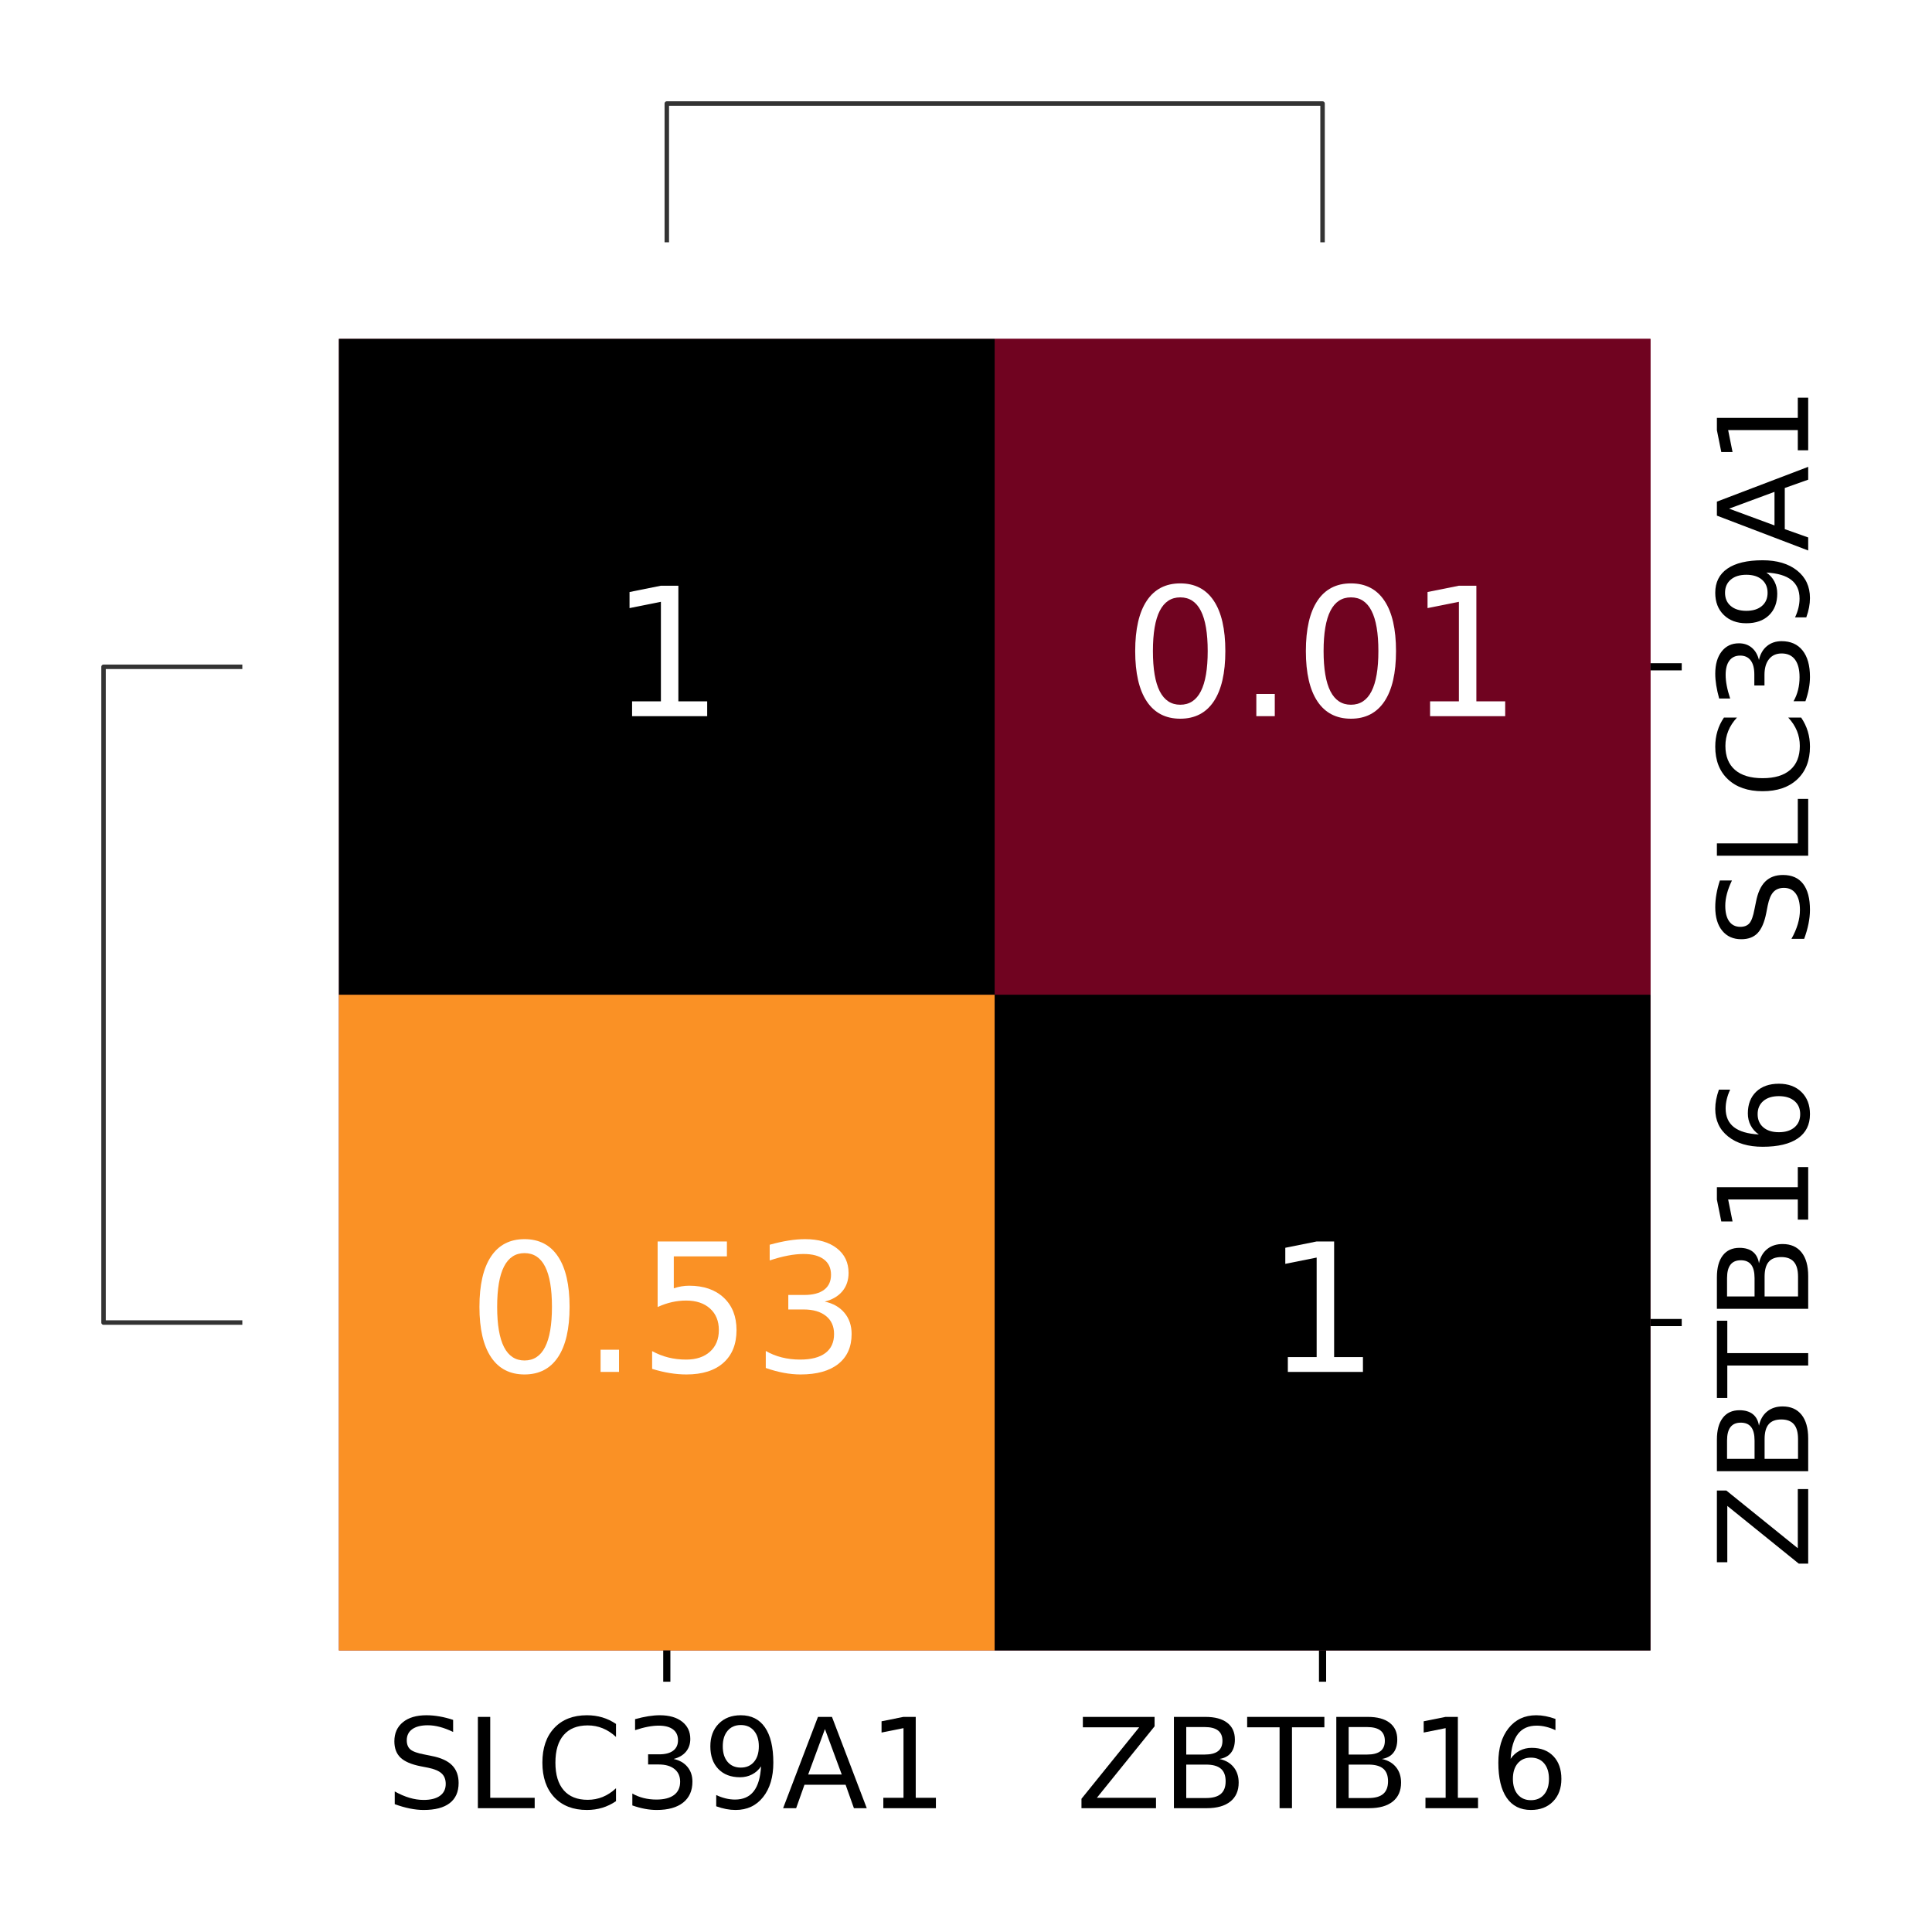
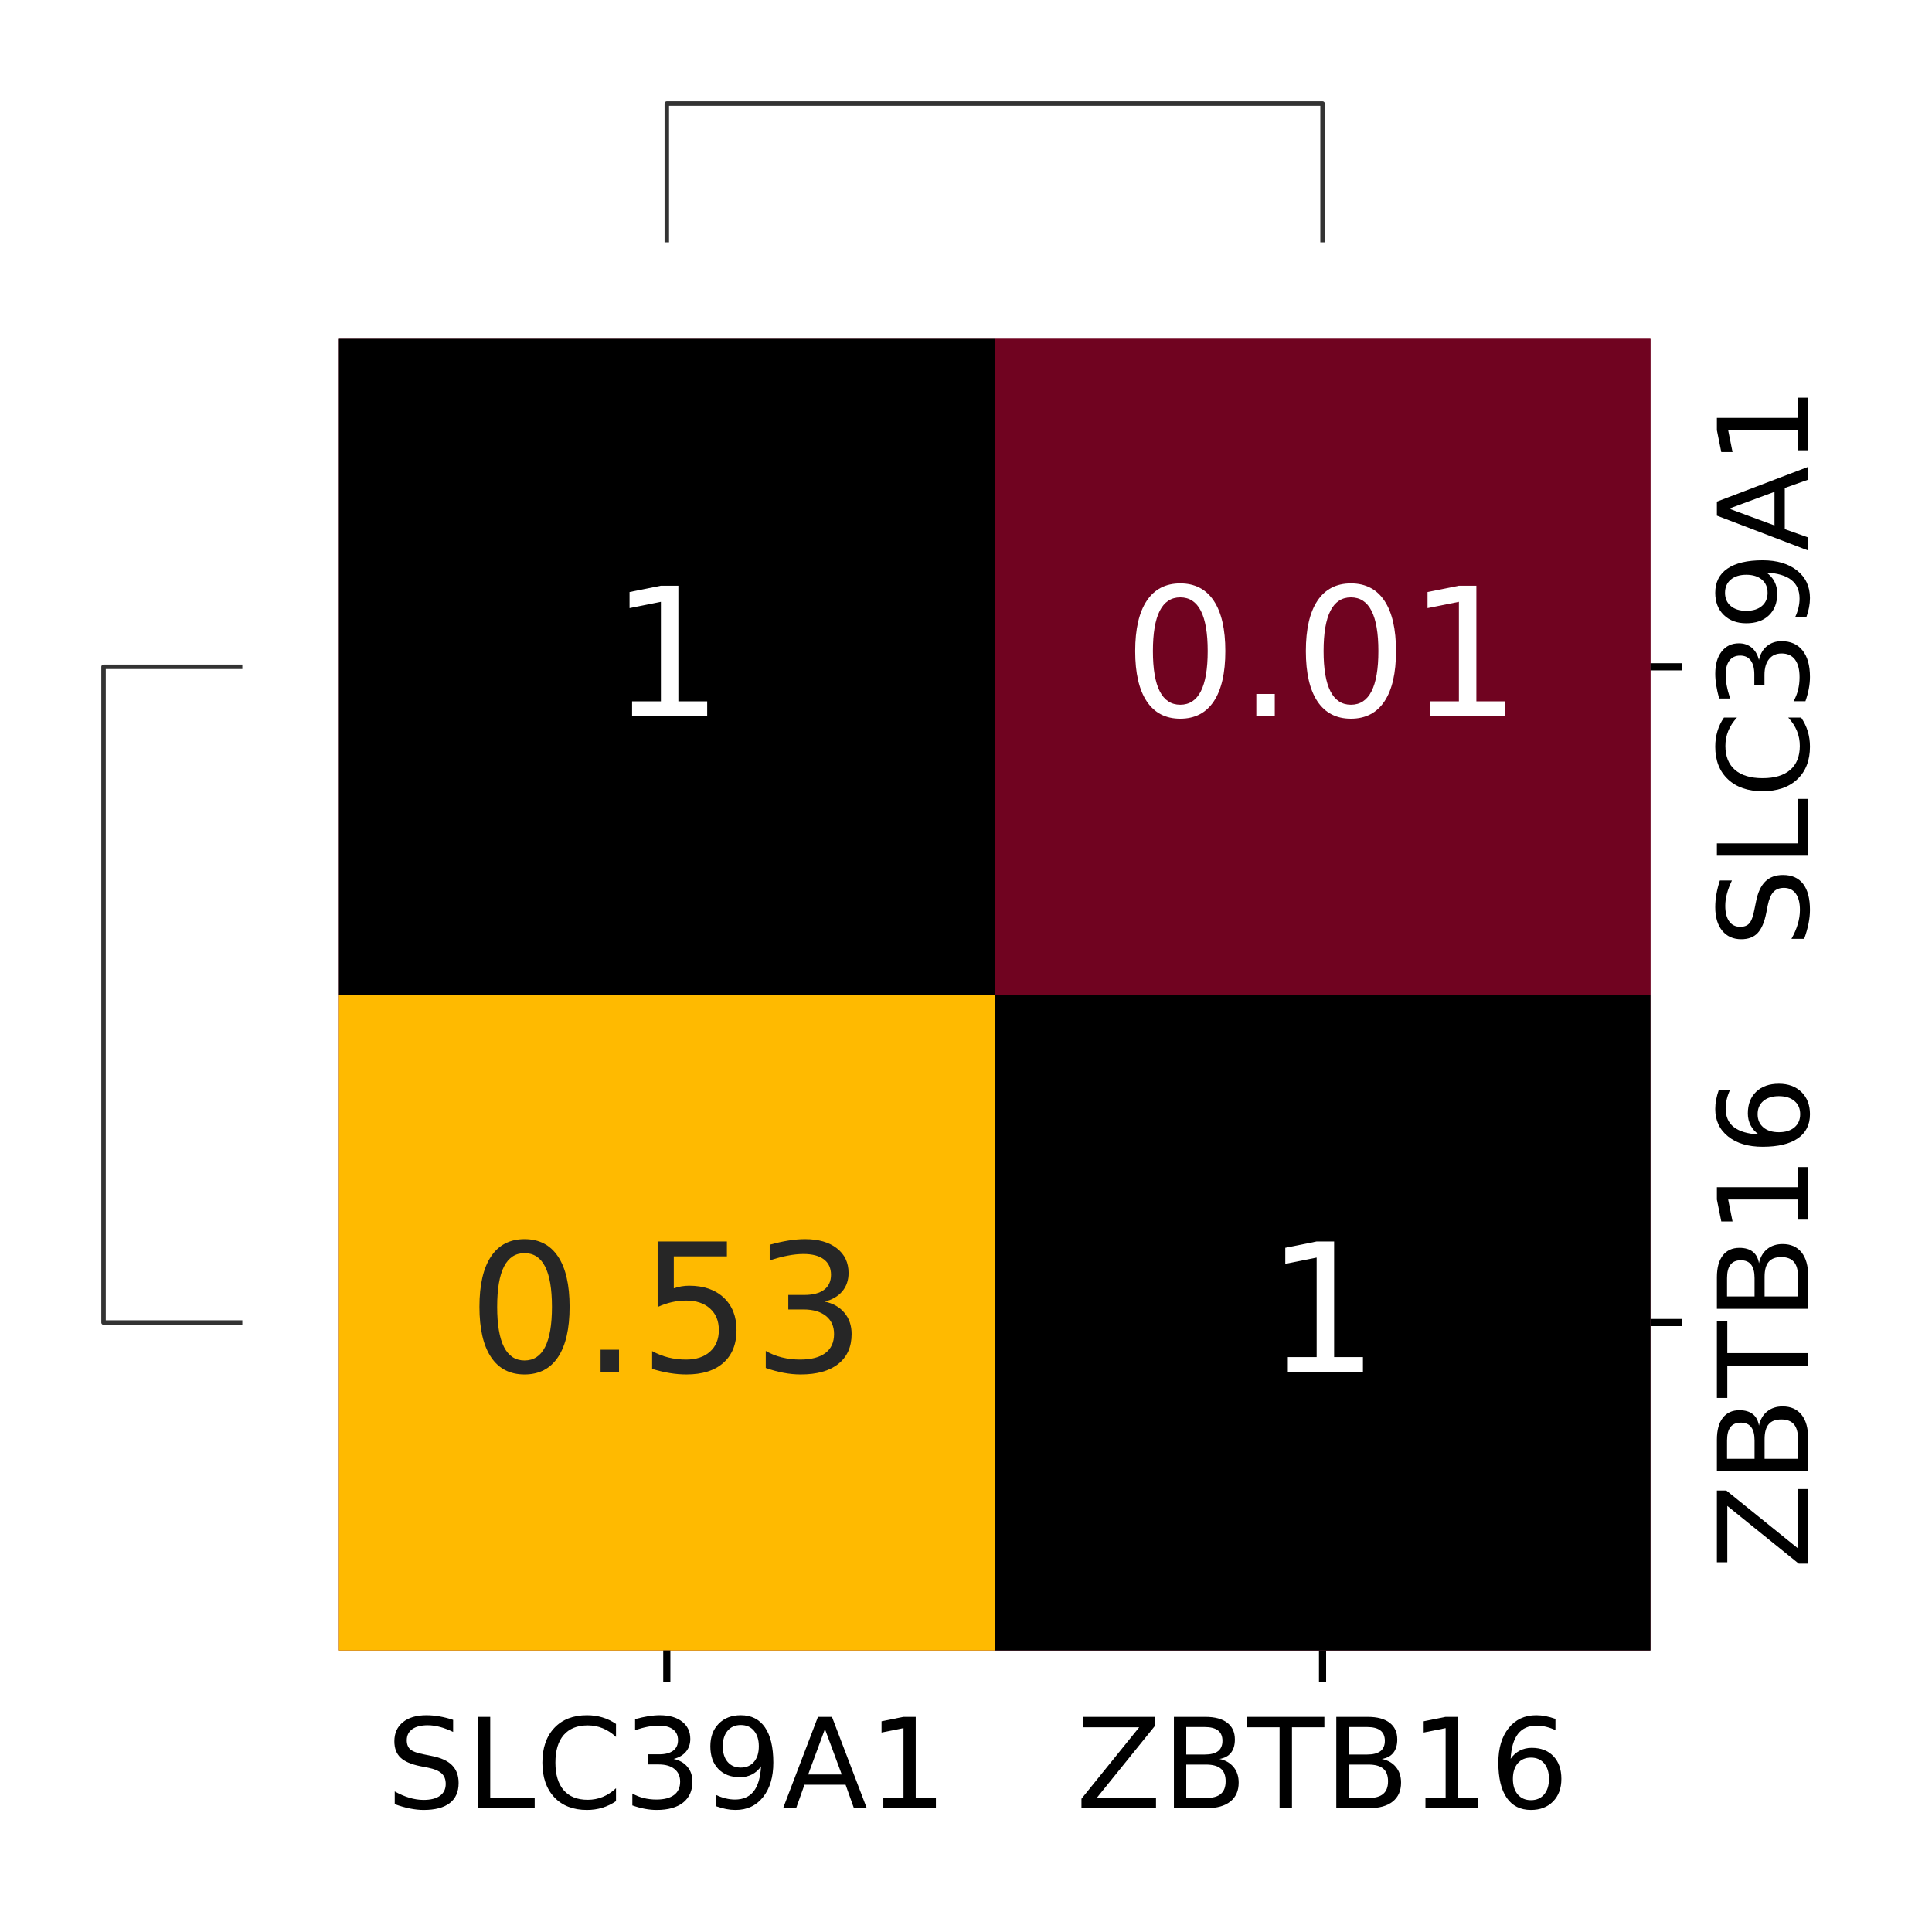
<svg xmlns="http://www.w3.org/2000/svg" xmlns:xlink="http://www.w3.org/1999/xlink" width="216pt" height="216pt" viewBox="0 0 216 216" version="1.1">
  <defs>
    <style type="text/css">*{stroke-linejoin: round; stroke-linecap: butt}</style>
  </defs>
  <g id="figure_1">
    <g id="patch_1">
      <path d="M 0 216  L 216 216  L 216 0  L 0 0  z " style="fill: #ffffff" />
    </g>
    <g id="axes_1">
      <g id="LineCollection_1">
-         <path d="M 27.092 74.549  L 11.576 74.549  L 11.576 147.863  L 27.092 147.863  " clip-path="url(#p0771c132d3)" style="fill: none; stroke: #333333; stroke-width: 0.5" />
+         <path d="M 27.092 74.549  L 11.576 74.549  L 11.576 147.863  L 27.092 147.863  " clip-path="url(#pd06605cdd3)" style="fill: none; stroke: #333333; stroke-width: 0.5" />
      </g>
    </g>
    <g id="axes_2">
      <g id="LineCollection_2">
-         <path d="M 74.549 27.092  L 74.549 11.576  L 147.863 11.576  L 147.863 27.092  " clip-path="url(#p30f0990ace)" style="fill: none; stroke: #333333; stroke-width: 0.5" />
+         <path d="M 74.549 27.092  L 74.549 11.576  L 147.863 11.576  L 147.863 27.092  " clip-path="url(#pf2a0c3a715)" style="fill: none; stroke: #333333; stroke-width: 0.5" />
      </g>
    </g>
    <g id="axes_3">
      <g id="patch_2">
        <path d="M 37.892 184.52  L 184.52 184.52  L 184.52 37.892  L 37.892 37.892  z " style="fill: #ffffff" />
      </g>
      <g id="QuadMesh_1">
-         <path d="M 37.892 37.892  L 111.206 37.892  L 111.206 111.206  L 37.892 111.206  L 37.892 37.892  " clip-path="url(#p6bfea825fc)" style="fill: #67001f" />
-         <path d="M 111.206 37.892  L 184.52 37.892  L 184.52 111.206  L 111.206 111.206  L 111.206 37.892  " clip-path="url(#p6bfea825fc)" style="fill: #700320" />
-         <path d="M 37.892 111.206  L 111.206 111.206  L 111.206 184.52  L 37.892 184.52  L 37.892 111.206  " clip-path="url(#p6bfea825fc)" style="fill: #700320" />
-         <path d="M 111.206 111.206  L 184.52 111.206  L 184.52 184.52  L 111.206 184.52  L 111.206 111.206  " clip-path="url(#p6bfea825fc)" style="fill: #67001f" />
+         <path d="M 37.892 37.892  L 111.206 37.892  L 111.206 111.206  L 37.892 111.206  L 37.892 37.892  " clip-path="url(#pd9d347a10c)" style="fill: #67001f" />
+         <path d="M 111.206 37.892  L 184.52 37.892  L 184.52 111.206  L 111.206 111.206  L 111.206 37.892  " clip-path="url(#pd9d347a10c)" style="fill: #700320" />
+         <path d="M 37.892 111.206  L 111.206 111.206  L 111.206 184.52  L 37.892 184.52  L 37.892 111.206  " clip-path="url(#pd9d347a10c)" style="fill: #700320" />
+         <path d="M 111.206 111.206  L 184.52 111.206  L 184.52 184.52  L 111.206 184.52  L 111.206 111.206  " clip-path="url(#pd9d347a10c)" style="fill: #67001f" />
      </g>
      <g id="QuadMesh_2">
-         <path d="M 37.892 37.892  L 111.206 37.892  L 111.206 111.206  L 37.892 111.206  L 37.892 37.892  " clip-path="url(#p6bfea825fc)" style="fill: none" />
-         <path d="M 111.206 37.892  L 184.52 37.892  L 184.52 111.206  L 111.206 111.206  L 111.206 37.892  " clip-path="url(#p6bfea825fc)" style="fill: #700320" />
-         <path d="M 37.892 111.206  L 111.206 111.206  L 111.206 184.52  L 37.892 184.52  L 37.892 111.206  " clip-path="url(#p6bfea825fc)" style="fill: none" />
-         <path d="M 111.206 111.206  L 184.52 111.206  L 184.52 184.52  L 111.206 184.52  L 111.206 111.206  " clip-path="url(#p6bfea825fc)" style="fill: none" />
+         <path d="M 37.892 37.892  L 111.206 37.892  L 111.206 111.206  L 37.892 111.206  L 37.892 37.892  " clip-path="url(#pd9d347a10c)" style="fill: none" />
+         <path d="M 111.206 37.892  L 184.52 37.892  L 184.52 111.206  L 111.206 111.206  L 111.206 37.892  " clip-path="url(#pd9d347a10c)" style="fill: #700320" />
+         <path d="M 37.892 111.206  L 111.206 111.206  L 111.206 184.52  L 37.892 184.52  L 37.892 111.206  " clip-path="url(#pd9d347a10c)" style="fill: none" />
+         <path d="M 111.206 111.206  L 184.52 111.206  L 184.52 184.52  L 111.206 184.52  L 111.206 111.206  " clip-path="url(#pd9d347a10c)" style="fill: none" />
      </g>
      <g id="QuadMesh_3">
-         <path d="M 37.892 37.892  L 111.206 37.892  L 111.206 111.206  L 37.892 111.206  L 37.892 37.892  " clip-path="url(#p6bfea825fc)" style="fill: none" />
-         <path d="M 111.206 37.892  L 184.52 37.892  L 184.52 111.206  L 111.206 111.206  L 111.206 37.892  " clip-path="url(#p6bfea825fc)" style="fill: none" />
-         <path d="M 37.892 111.206  L 111.206 111.206  L 111.206 184.52  L 37.892 184.52  L 37.892 111.206  " clip-path="url(#p6bfea825fc)" style="fill: #fa9125" />
-         <path d="M 111.206 111.206  L 184.52 111.206  L 184.52 184.52  L 111.206 184.52  L 111.206 111.206  " clip-path="url(#p6bfea825fc)" style="fill: none" />
+         <path d="M 37.892 37.892  L 111.206 37.892  L 111.206 111.206  L 37.892 111.206  L 37.892 37.892  " clip-path="url(#pd9d347a10c)" style="fill: none" />
+         <path d="M 111.206 37.892  L 184.52 37.892  L 184.52 111.206  L 111.206 111.206  L 111.206 37.892  " clip-path="url(#pd9d347a10c)" style="fill: none" />
+         <path d="M 37.892 111.206  L 111.206 111.206  L 111.206 184.52  L 37.892 184.52  L 37.892 111.206  " clip-path="url(#pd9d347a10c)" style="fill: #ffba00" />
+         <path d="M 111.206 111.206  L 184.52 111.206  L 184.52 184.52  L 111.206 184.52  L 111.206 111.206  " clip-path="url(#pd9d347a10c)" style="fill: none" />
      </g>
      <g id="QuadMesh_4">
-         <path d="M 37.892 37.892  L 111.206 37.892  L 111.206 111.206  L 37.892 111.206  L 37.892 37.892  " clip-path="url(#p6bfea825fc)" />
-         <path d="M 111.206 37.892  L 184.52 37.892  L 184.52 111.206  L 111.206 111.206  L 111.206 37.892  " clip-path="url(#p6bfea825fc)" style="fill: none" />
-         <path d="M 37.892 111.206  L 111.206 111.206  L 111.206 184.52  L 37.892 184.52  L 37.892 111.206  " clip-path="url(#p6bfea825fc)" style="fill: none" />
-         <path d="M 111.206 111.206  L 184.52 111.206  L 184.52 184.52  L 111.206 184.52  L 111.206 111.206  " clip-path="url(#p6bfea825fc)" />
+         <path d="M 37.892 37.892  L 111.206 37.892  L 111.206 111.206  L 37.892 111.206  L 37.892 37.892  " clip-path="url(#pd9d347a10c)" />
+         <path d="M 111.206 37.892  L 184.52 37.892  L 184.52 111.206  L 111.206 111.206  L 111.206 37.892  " clip-path="url(#pd9d347a10c)" style="fill: none" />
+         <path d="M 37.892 111.206  L 111.206 111.206  L 111.206 184.52  L 37.892 184.52  L 37.892 111.206  " clip-path="url(#pd9d347a10c)" style="fill: none" />
+         <path d="M 111.206 111.206  L 184.52 111.206  L 184.52 184.52  L 111.206 184.52  L 111.206 111.206  " clip-path="url(#pd9d347a10c)" />
      </g>
      <g id="matplotlib.axis_1">
        <g id="xtick_1">
          <g id="line2d_1">
            <defs>
-               <path id="mabb2ac6b9e" d="M 0 0  L 0 3.5  " style="stroke: #000000; stroke-width: 0.8" />
+               <path id="m8ed4008d8b" d="M 0 0  L 0 3.5  " style="stroke: #000000; stroke-width: 0.8" />
            </defs>
            <g>
-               <use xlink:href="#mabb2ac6b9e" x="74.549" y="184.52" style="stroke: #000000; stroke-width: 0.8" />
+               <use xlink:href="#m8ed4008d8b" x="74.549" y="184.52" style="stroke: #000000; stroke-width: 0.8" />
            </g>
          </g>
          <g id="text_1">
            <g transform="translate(43.16712 202.1578) scale(0.14 -0.14)">
              <defs>
                <path id="DejaVuSans-53" d="M 3425 4513  L 3425 3897  Q 3066 4069 2747 4153  Q 2428 4238 2131 4238  Q 1616 4238 1336 4038  Q 1056 3838 1056 3469  Q 1056 3159 1242 3001  Q 1428 2844 1947 2747  L 2328 2669  Q 3034 2534 3370 2195  Q 3706 1856 3706 1288  Q 3706 609 3251 259  Q 2797 -91 1919 -91  Q 1588 -91 1214 -16  Q 841 59 441 206  L 441 856  Q 825 641 1194 531  Q 1563 422 1919 422  Q 2459 422 2753 634  Q 3047 847 3047 1241  Q 3047 1584 2836 1778  Q 2625 1972 2144 2069  L 1759 2144  Q 1053 2284 737 2584  Q 422 2884 422 3419  Q 422 4038 858 4394  Q 1294 4750 2059 4750  Q 2388 4750 2728 4690  Q 3069 4631 3425 4513  z " transform="scale(0.015625)" />
                <path id="DejaVuSans-4c" d="M 628 4666  L 1259 4666  L 1259 531  L 3531 531  L 3531 0  L 628 0  L 628 4666  z " transform="scale(0.015625)" />
                <path id="DejaVuSans-43" d="M 4122 4306  L 4122 3641  Q 3803 3938 3442 4084  Q 3081 4231 2675 4231  Q 1875 4231 1450 3742  Q 1025 3253 1025 2328  Q 1025 1406 1450 917  Q 1875 428 2675 428  Q 3081 428 3442 575  Q 3803 722 4122 1019  L 4122 359  Q 3791 134 3420 21  Q 3050 -91 2638 -91  Q 1578 -91 968 557  Q 359 1206 359 2328  Q 359 3453 968 4101  Q 1578 4750 2638 4750  Q 3056 4750 3426 4639  Q 3797 4528 4122 4306  z " transform="scale(0.015625)" />
                <path id="DejaVuSans-33" d="M 2597 2516  Q 3050 2419 3304 2112  Q 3559 1806 3559 1356  Q 3559 666 3084 287  Q 2609 -91 1734 -91  Q 1441 -91 1130 -33  Q 819 25 488 141  L 488 750  Q 750 597 1062 519  Q 1375 441 1716 441  Q 2309 441 2620 675  Q 2931 909 2931 1356  Q 2931 1769 2642 2001  Q 2353 2234 1838 2234  L 1294 2234  L 1294 2753  L 1863 2753  Q 2328 2753 2575 2939  Q 2822 3125 2822 3475  Q 2822 3834 2567 4026  Q 2313 4219 1838 4219  Q 1578 4219 1281 4162  Q 984 4106 628 3988  L 628 4550  Q 988 4650 1302 4700  Q 1616 4750 1894 4750  Q 2613 4750 3031 4423  Q 3450 4097 3450 3541  Q 3450 3153 3228 2886  Q 3006 2619 2597 2516  z " transform="scale(0.015625)" />
                <path id="DejaVuSans-39" d="M 703 97  L 703 672  Q 941 559 1184 500  Q 1428 441 1663 441  Q 2288 441 2617 861  Q 2947 1281 2994 2138  Q 2813 1869 2534 1725  Q 2256 1581 1919 1581  Q 1219 1581 811 2004  Q 403 2428 403 3163  Q 403 3881 828 4315  Q 1253 4750 1959 4750  Q 2769 4750 3195 4129  Q 3622 3509 3622 2328  Q 3622 1225 3098 567  Q 2575 -91 1691 -91  Q 1453 -91 1209 -44  Q 966 3 703 97  z M 1959 2075  Q 2384 2075 2632 2365  Q 2881 2656 2881 3163  Q 2881 3666 2632 3958  Q 2384 4250 1959 4250  Q 1534 4250 1286 3958  Q 1038 3666 1038 3163  Q 1038 2656 1286 2365  Q 1534 2075 1959 2075  z " transform="scale(0.015625)" />
                <path id="DejaVuSans-41" d="M 2188 4044  L 1331 1722  L 3047 1722  L 2188 4044  z M 1831 4666  L 2547 4666  L 4325 0  L 3669 0  L 3244 1197  L 1141 1197  L 716 0  L 50 0  L 1831 4666  z " transform="scale(0.015625)" />
                <path id="DejaVuSans-31" d="M 794 531  L 1825 531  L 1825 4091  L 703 3866  L 703 4441  L 1819 4666  L 2450 4666  L 2450 531  L 3481 531  L 3481 0  L 794 0  L 794 531  z " transform="scale(0.015625)" />
              </defs>
              <use xlink:href="#DejaVuSans-53" />
              <use xlink:href="#DejaVuSans-4c" x="63.477" />
              <use xlink:href="#DejaVuSans-43" x="119.189" />
              <use xlink:href="#DejaVuSans-33" x="189.014" />
              <use xlink:href="#DejaVuSans-39" x="252.637" />
              <use xlink:href="#DejaVuSans-41" x="316.26" />
              <use xlink:href="#DejaVuSans-31" x="384.668" />
            </g>
          </g>
        </g>
        <g id="xtick_2">
          <g id="line2d_2">
            <g>
-               <use xlink:href="#mabb2ac6b9e" x="147.863" y="184.52" style="stroke: #000000; stroke-width: 0.8" />
+               <use xlink:href="#m8ed4008d8b" x="147.863" y="184.52" style="stroke: #000000; stroke-width: 0.8" />
            </g>
          </g>
          <g id="text_2">
            <g transform="translate(120.2797 202.1578) scale(0.14 -0.14)">
              <defs>
                <path id="DejaVuSans-5a" d="M 359 4666  L 4025 4666  L 4025 4184  L 1075 531  L 4097 531  L 4097 0  L 288 0  L 288 481  L 3238 4134  L 359 4134  L 359 4666  z " transform="scale(0.015625)" />
                <path id="DejaVuSans-42" d="M 1259 2228  L 1259 519  L 2272 519  Q 2781 519 3026 730  Q 3272 941 3272 1375  Q 3272 1813 3026 2020  Q 2781 2228 2272 2228  L 1259 2228  z M 1259 4147  L 1259 2741  L 2194 2741  Q 2656 2741 2882 2914  Q 3109 3088 3109 3444  Q 3109 3797 2882 3972  Q 2656 4147 2194 4147  L 1259 4147  z M 628 4666  L 2241 4666  Q 2963 4666 3353 4366  Q 3744 4066 3744 3513  Q 3744 3084 3544 2831  Q 3344 2578 2956 2516  Q 3422 2416 3680 2098  Q 3938 1781 3938 1306  Q 3938 681 3513 340  Q 3088 0 2303 0  L 628 0  L 628 4666  z " transform="scale(0.015625)" />
                <path id="DejaVuSans-54" d="M -19 4666  L 3928 4666  L 3928 4134  L 2272 4134  L 2272 0  L 1638 0  L 1638 4134  L -19 4134  L -19 4666  z " transform="scale(0.015625)" />
                <path id="DejaVuSans-36" d="M 2113 2584  Q 1688 2584 1439 2293  Q 1191 2003 1191 1497  Q 1191 994 1439 701  Q 1688 409 2113 409  Q 2538 409 2786 701  Q 3034 994 3034 1497  Q 3034 2003 2786 2293  Q 2538 2584 2113 2584  z M 3366 4563  L 3366 3988  Q 3128 4100 2886 4159  Q 2644 4219 2406 4219  Q 1781 4219 1451 3797  Q 1122 3375 1075 2522  Q 1259 2794 1537 2939  Q 1816 3084 2150 3084  Q 2853 3084 3261 2657  Q 3669 2231 3669 1497  Q 3669 778 3244 343  Q 2819 -91 2113 -91  Q 1303 -91 875 529  Q 447 1150 447 2328  Q 447 3434 972 4092  Q 1497 4750 2381 4750  Q 2619 4750 2861 4703  Q 3103 4656 3366 4563  z " transform="scale(0.015625)" />
              </defs>
              <use xlink:href="#DejaVuSans-5a" />
              <use xlink:href="#DejaVuSans-42" x="68.506" />
              <use xlink:href="#DejaVuSans-54" x="137.109" />
              <use xlink:href="#DejaVuSans-42" x="198.193" />
              <use xlink:href="#DejaVuSans-31" x="266.797" />
              <use xlink:href="#DejaVuSans-36" x="330.42" />
            </g>
          </g>
        </g>
      </g>
      <g id="matplotlib.axis_2">
        <g id="ytick_1">
          <g id="line2d_3">
            <defs>
-               <path id="m93cb351894" d="M 0 0  L 3.5 0  " style="stroke: #000000; stroke-width: 0.8" />
+               <path id="m8bb3243fe2" d="M 0 0  L 3.5 0  " style="stroke: #000000; stroke-width: 0.8" />
            </defs>
            <g>
-               <use xlink:href="#m93cb351894" x="184.52" y="74.549" style="stroke: #000000; stroke-width: 0.8" />
+               <use xlink:href="#m8bb3243fe2" x="184.52" y="74.549" style="stroke: #000000; stroke-width: 0.8" />
            </g>
          </g>
          <g id="text_3">
            <g transform="translate(202.1578 105.9309) rotate(-90) scale(0.14 -0.14)">
              <use xlink:href="#DejaVuSans-53" />
              <use xlink:href="#DejaVuSans-4c" x="63.477" />
              <use xlink:href="#DejaVuSans-43" x="119.189" />
              <use xlink:href="#DejaVuSans-33" x="189.014" />
              <use xlink:href="#DejaVuSans-39" x="252.637" />
              <use xlink:href="#DejaVuSans-41" x="316.26" />
              <use xlink:href="#DejaVuSans-31" x="384.668" />
            </g>
          </g>
        </g>
        <g id="ytick_2">
          <g id="line2d_4">
            <g>
-               <use xlink:href="#m93cb351894" x="184.52" y="147.863" style="stroke: #000000; stroke-width: 0.8" />
+               <use xlink:href="#m8bb3243fe2" x="184.52" y="147.863" style="stroke: #000000; stroke-width: 0.8" />
            </g>
          </g>
          <g id="text_4">
            <g transform="translate(202.1578 175.4463) rotate(-90) scale(0.14 -0.14)">
              <use xlink:href="#DejaVuSans-5a" />
              <use xlink:href="#DejaVuSans-42" x="68.506" />
              <use xlink:href="#DejaVuSans-54" x="137.109" />
              <use xlink:href="#DejaVuSans-42" x="198.193" />
              <use xlink:href="#DejaVuSans-31" x="266.797" />
              <use xlink:href="#DejaVuSans-36" x="330.42" />
            </g>
          </g>
        </g>
      </g>
      <g id="text_5">
        <g style="fill: #ffffff" transform="translate(125.5974 80.06775) scale(0.2 -0.2)">
          <defs>
            <path id="DejaVuSans-30" d="M 2034 4250  Q 1547 4250 1301 3770  Q 1056 3291 1056 2328  Q 1056 1369 1301 889  Q 1547 409 2034 409  Q 2525 409 2770 889  Q 3016 1369 3016 2328  Q 3016 3291 2770 3770  Q 2525 4250 2034 4250  z M 2034 4750  Q 2819 4750 3233 4129  Q 3647 3509 3647 2328  Q 3647 1150 3233 529  Q 2819 -91 2034 -91  Q 1250 -91 836 529  Q 422 1150 422 2328  Q 422 3509 836 4129  Q 1250 4750 2034 4750  z " transform="scale(0.015625)" />
            <path id="DejaVuSans-2e" d="M 684 794  L 1344 794  L 1344 0  L 684 0  L 684 794  z " transform="scale(0.015625)" />
          </defs>
          <use xlink:href="#DejaVuSans-30" />
          <use xlink:href="#DejaVuSans-2e" x="63.623" />
          <use xlink:href="#DejaVuSans-30" x="95.41" />
          <use xlink:href="#DejaVuSans-31" x="159.033" />
        </g>
      </g>
      <g id="text_6">
-         <g style="fill: #ffffff" transform="translate(52.28337 153.3818) scale(0.2 -0.2)">
+         <g style="fill: #262626" transform="translate(52.28337 153.3818) scale(0.2 -0.2)">
          <defs>
            <path id="DejaVuSans-35" d="M 691 4666  L 3169 4666  L 3169 4134  L 1269 4134  L 1269 2991  Q 1406 3038 1543 3061  Q 1681 3084 1819 3084  Q 2600 3084 3056 2656  Q 3513 2228 3513 1497  Q 3513 744 3044 326  Q 2575 -91 1722 -91  Q 1428 -91 1123 -41  Q 819 9 494 109  L 494 744  Q 775 591 1075 516  Q 1375 441 1709 441  Q 2250 441 2565 725  Q 2881 1009 2881 1497  Q 2881 1984 2565 2268  Q 2250 2553 1709 2553  Q 1456 2553 1204 2497  Q 953 2441 691 2322  L 691 4666  z " transform="scale(0.015625)" />
          </defs>
          <use xlink:href="#DejaVuSans-30" />
          <use xlink:href="#DejaVuSans-2e" x="63.623" />
          <use xlink:href="#DejaVuSans-35" x="95.41" />
          <use xlink:href="#DejaVuSans-33" x="159.033" />
        </g>
      </g>
      <g id="text_7">
        <g style="fill: #ffffff" transform="translate(68.1865 80.06775) scale(0.2 -0.2)">
          <use xlink:href="#DejaVuSans-31" />
        </g>
      </g>
      <g id="text_8">
        <g style="fill: #ffffff" transform="translate(141.5005 153.3818) scale(0.2 -0.2)">
          <use xlink:href="#DejaVuSans-31" />
        </g>
      </g>
    </g>
  </g>
  <defs>
-     <clipPath id="p0771c132d3">
+     <clipPath id="pd06605cdd3">
      <rect x="10.8" y="37.892" width="16.292" height="146.628" />
    </clipPath>
-     <clipPath id="p30f0990ace">
+     <clipPath id="pf2a0c3a715">
      <rect x="37.892" y="10.8" width="146.628" height="16.292" />
    </clipPath>
-     <clipPath id="p6bfea825fc">
+     <clipPath id="pd9d347a10c">
      <rect x="37.892" y="37.892" width="146.628" height="146.628" />
    </clipPath>
  </defs>
</svg>
